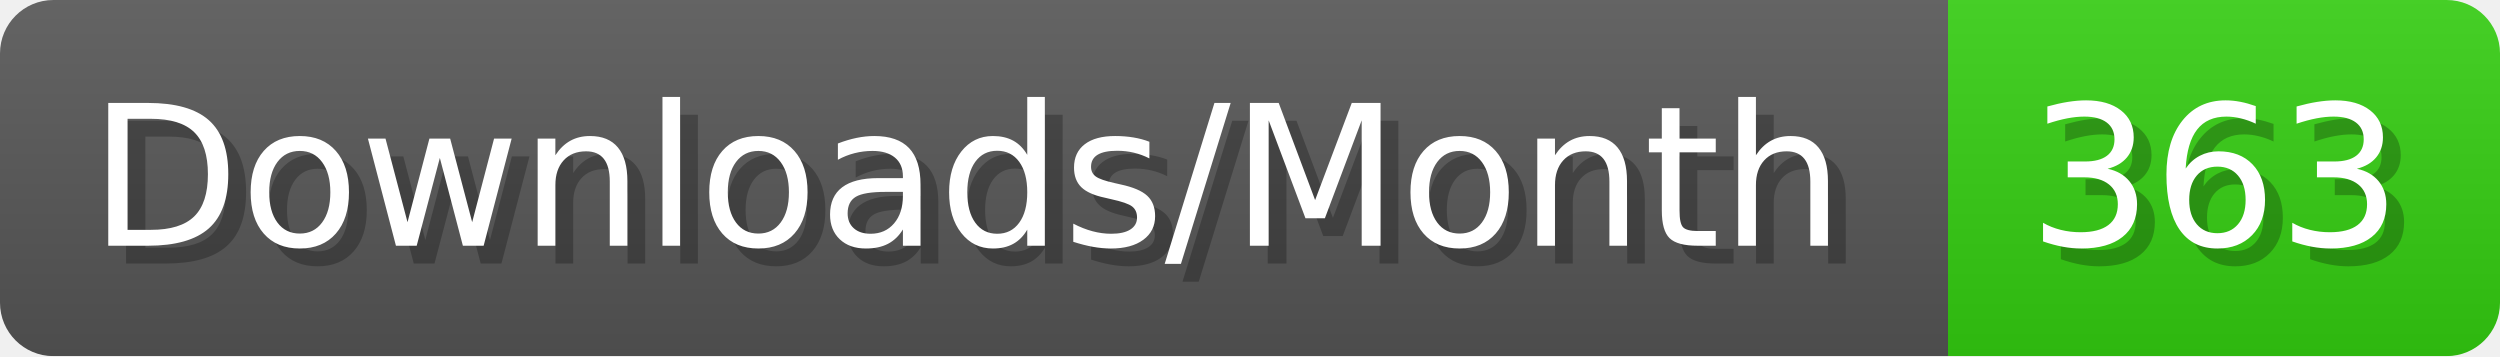
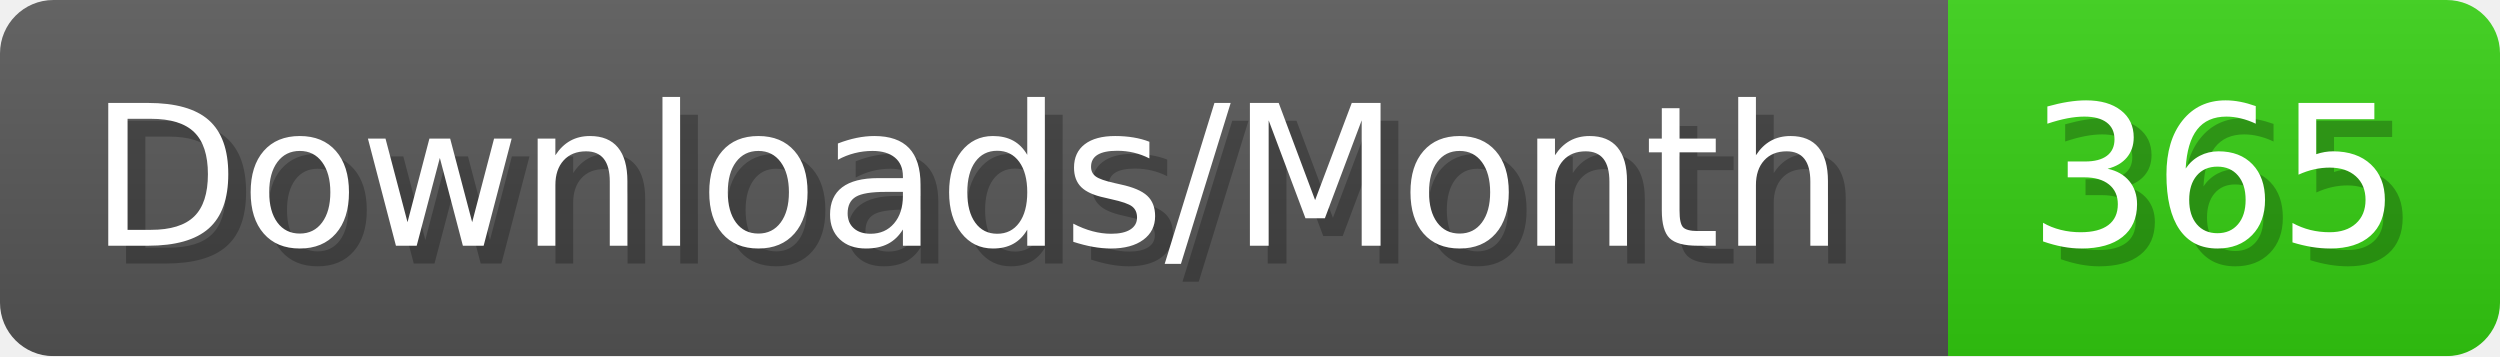
- <svg xmlns="http://www.w3.org/2000/svg" width="140.4" height="20" viewBox="0 0 1404 200" role="img" aria-label="Downloads/Month: 363">
+ <svg xmlns="http://www.w3.org/2000/svg" width="140.4" height="20" viewBox="0 0 1404 200" role="img" aria-label="Downloads/Month: 365">
  <linearGradient id="YlXUI" x2="0" y2="100%">
    <stop offset="0" stop-opacity=".1" stop-color="#EEE" />
    <stop offset="1" stop-opacity=".1" />
  </linearGradient>
  <mask id="JHhop">
    <rect width="1404" height="200" rx="30" fill="#FFF" />
  </mask>
  <g mask="url(#JHhop)">
    <rect width="1094" height="200" fill="#555" />
    <rect width="310" height="200" fill="#3C1" x="1094" />
    <rect width="1404" height="200" fill="url(#YlXUI)" />
  </g>
  <g aria-hidden="true" fill="#fff" text-anchor="start" font-family="Verdana,DejaVu Sans,sans-serif" font-size="110">
    <text x="60" y="148" textLength="994" fill="#000" opacity="0.25">Downloads/Month</text>
    <text x="50" y="138" textLength="994">Downloads/Month</text>
-     <text x="1149" y="148" textLength="210" fill="#000" opacity="0.25">363</text>
-     <text x="1139" y="138" textLength="210">363</text>
+     <text x="1149" y="148" textLength="210" fill="#000" opacity="0.25">365</text>
+     <text x="1139" y="138" textLength="210">365</text>
  </g>
</svg>
